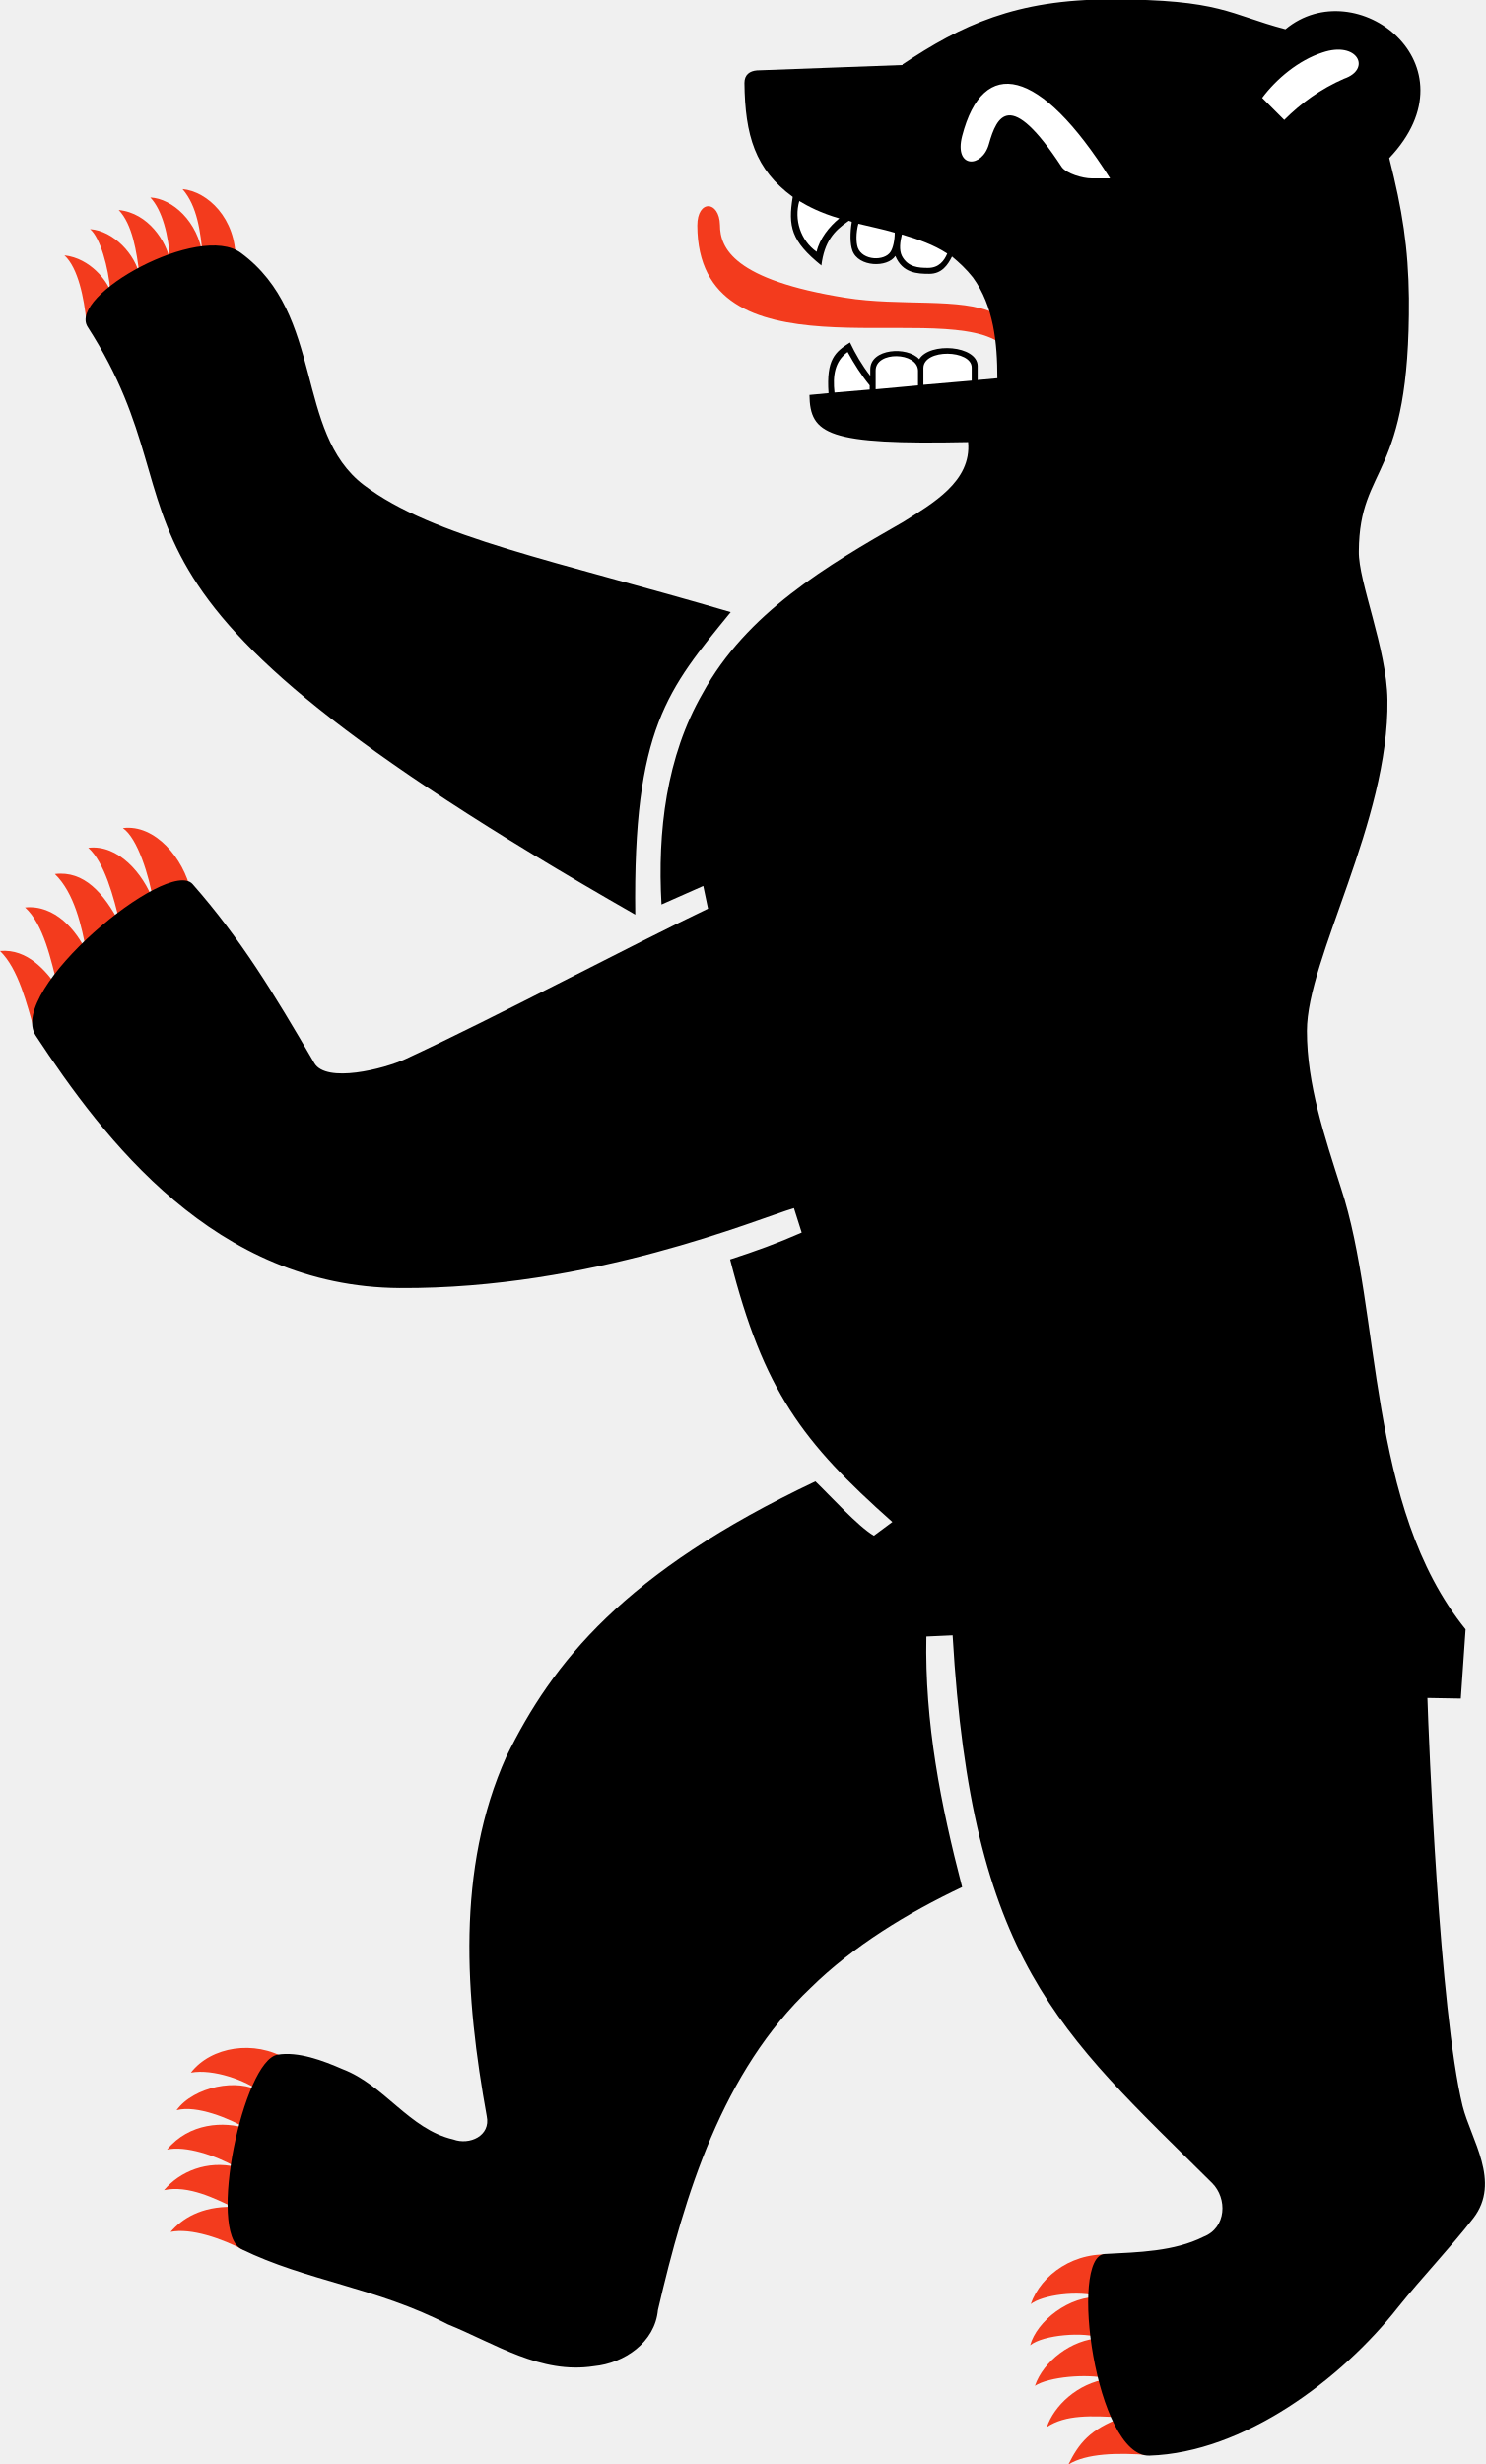
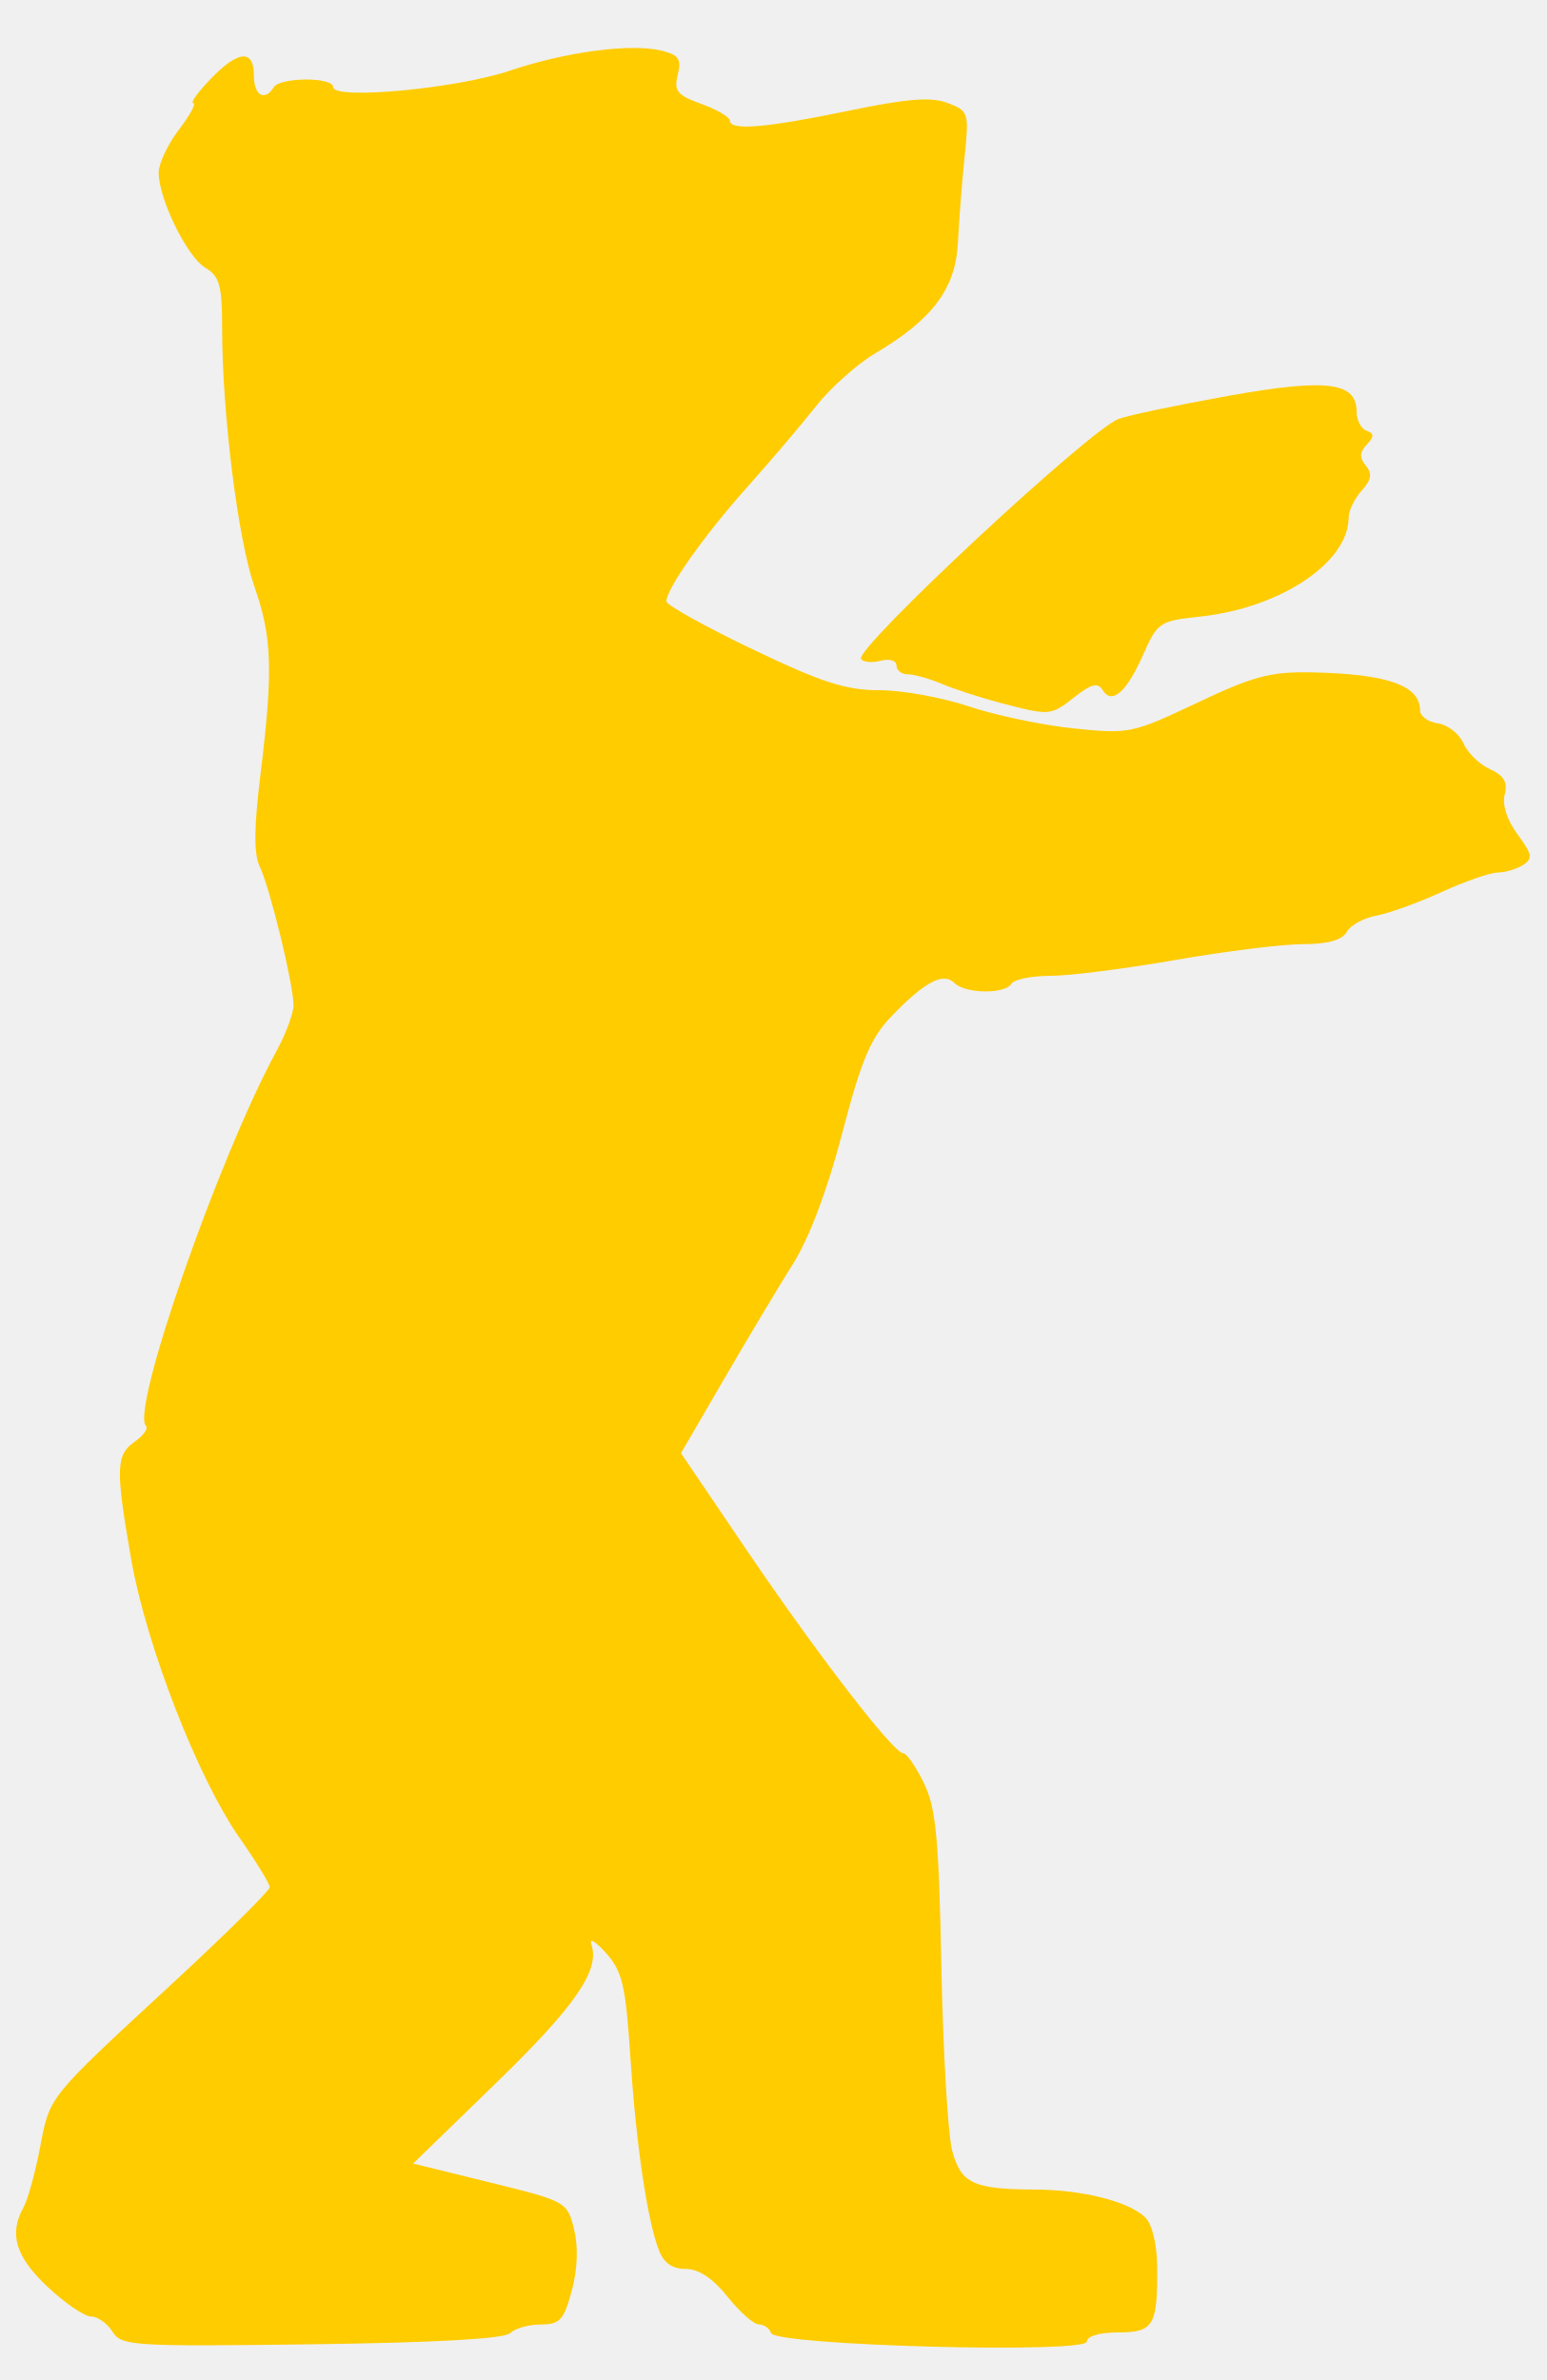
- <svg xmlns="http://www.w3.org/2000/svg" version="1.1" width="498" height="826" viewBox="0 0 2490 4130">
-   <path d="M 1667,525 c -56,-27 -157,-11 -250,-26 -187,-30 -210,-83 -210,-122 -1,-41 -38,-43 -38,1 1,260 392,127 503,194 M 395,436 c 1,-70 -47,-115 -89,-119 25,29 30,71 34,112 -8,-58 -51,-96 -88,-98 20,21 31,64 33,106 -6,-32 -36,-80 -86,-85 23,24 30,69 35,110 -7,-35 -43,-75 -83,-78 17,14 31,65 34,104 -5,-16 -33,-55 -77,-60 23,21 33,72 37,112 M 320,1494 c -12,-55 -60,-113 -114,-106 25,17 44,81 51,122 -17,-46 -59,-95 -109,-89 27,24 43,83 53,127 -27,-51 -60,-89 -109,-83 33,32 45,88 53,131 -16,-36 -53,-80 -103,-75 31,28 44,89 55,134 -20,-27 -50,-65 -97,-61 31,30 45,89 58,134 M 480,3451 c -53,-32 -126,-21 -160,23 38,-7 94,14 116,32 -36,-23 -111,-9 -140,31 34,-9 89,14 118,31 -38,-13 -97,-10 -134,35 31,-7 82,10 115,29 -47,-11 -93,7 -120,39 41,-9 87,15 115,28 -53,-1 -85,20 -104,42 34,-7 86,11 124,31 M 1871,3780 c -69,-9 -126,33 -143,82 19,-15 79,-24 118,-12 -54,-3 -108,41 -119,81 22,-18 92,-23 118,-12 -49,2 -96,39 -110,80 23,-15 87,-21 123,-12 -53,8 -91,46 -103,81 32,-21 74,-19 126,-16 -54,20 -72,43 -90,79 30,-19 83,-20 135,-16" fill="#f33b1d" />
-   <path d="M 1513,109 l -244,9 c -12,1 -21,7 -21,21 1,88 18,145 81,191 -8,49 -3,74 48,115 5,-40 21,-58 46,-75 2,1 4,1 5,2 -3,18 -3,37 1,48 10,28 59,29 72,9 12,29 37,30 57,30 21,0 31,-15 38,-29 12,10 24,21 35,35 35,48 41,110 41,169 -11,1 -22,2 -33,3 l 0,-24 c -1,-34 -80,-40 -98,-11 -20,-22 -82,-18 -82,17 l 0,11 c -14,-18 -25,-37 -34,-56 -25,16 -40,28 -36,85 -11,1 -22,2 -32,3 1,66 30,84 266,79 6,66 -60,103 -109,134 -128,73 -263,153 -336,287 -61,106 -76,232 -69,354 l 70,-31 8,38 c -126,60 -356,182 -507,252 -37,17 -133,41 -153,7 -69,-119 -124,-209 -204,-300 -41,-47 -313,178 -263,254 114,173 300,421 610,423 321,2 600,-116 661,-134 l 13,41 c -41,18 -77,31 -120,45 56,220 121,306 272,440 l -31,23 c -27,-16 -73,-67 -98,-91 -321,152 -441,304 -518,461 -85,189 -69,404 -33,603 7,33 -29,49 -56,39 -74,-17 -115,-91 -186,-118 -32,-14 -74,-30 -109,-24 -57,10 -118,298 -60,326 108,53 226,64 346,126 79,32 155,84 245,70 51,-5 102,-40 107,-94 45,-194 108,-400 256,-540 71,-70 163,-126 254,-169 -36,-138 -63,-276 -60,-420 l 44,-2 c 32,548 178,663 435,918 26,26 24,75 -14,90 -50,25 -109,26 -166,29 -61,3 -15,341 75,338 158,-5 322,-128 417,-249 40,-50 88,-100 126,-149 47,-61 -4,-132 -18,-188 -39,-160 -57,-620 -59,-684 l 56,1 8,-116 c -167,-207 -140,-531 -209,-740 -27,-85 -57,-173 -57,-263 0,-122 138,-351 135,-555 -1,-86 -49,-198 -48,-249 1,-148 86,-116 84,-424 -1,-85 -11,-148 -33,-235 149,-157 -56,-314 -174,-216 -95,-25 -107,-50 -293,-50 -159,0 -250,43 -349,109 M 1225,1026 C 933,940 726,901 610,813 493,724 545,528 404,424 334,372 113,495 147,548 364,886 74,967 1065,1533 1061,1220 1120,1155 1225,1026" />
-   <path d="M 1861,299 c -118,-187 -213,-206 -248,-71 -14,55 34,54 45,13 13,-46 35,-94 122,39 8,11 35,19 50,19 M 2153,201 c 28,-28 61,-52 100,-69 47,-16 23,-64 -36,-44 -40,13 -77,44 -101,76 M 1340,337 c -9,31 2,66 29,85 5,-22 21,-42 38,-56 -31,-9 -52,-20 -67,-29 m 160,53 c -20,-6 -41,-10 -61,-15 c -4,15 -4,31 -1,40 8,22 45,23 55,7 4,-6 7,-19 7,-32 m 12,3 c -3,12 -5,26 0,36 10,19 28,20 44,20 18,0 27,-12 32,-24 -23,-15 -49,-24 -76,-32 m -54,260 v -7 c -14,-17 -26,-36 -37,-56 -22,16 -25,40 -22,68 m 140,-12 v -25 c -1,-31 -71,-33 -71,0 v 31.5 M 1629,638 v -22 c 0,-30 -81,-32 -81,1 v 28" fill="white" />
+ <svg xmlns="http://www.w3.org/2000/svg" viewBox="0 0 243.75 375" height="375" width="243.75" version="1.1" id="svg2">
+   <defs id="defs6" />
+   <path id="path4138" d="M 17.715,367.38 C 16.898,366.071 15.383,365 14.348,365 c -1.034,0 -4.122,-2.109 -6.862,-4.688 -5.034,-4.737 -6.115,-8.317 -3.778,-12.517 0.664,-1.194 1.825,-5.387 2.58,-9.319 1.598,-8.318 1.038,-7.622 20.899,-25.982 8.422,-7.785 15.312,-14.6 15.312,-15.144 0,-0.544 -2.156,-4.068 -4.792,-7.83 -6.497,-9.275 -14.679,-30.312 -17.028,-43.782 -2.501,-14.342 -2.436,-16.492 0.562,-18.592 1.371,-0.96 2.158,-2.079 1.75,-2.488 -2.423,-2.423 11.454,-42.271 20.552,-59.015 1.489,-2.74 2.707,-5.999 2.707,-7.243 0,-3.24 -3.716,-18.512 -5.309,-21.821 -0.968,-2.01 -0.938,-6.116 0.106,-14.614 2.007,-16.331 1.833,-21.593 -0.978,-29.59 -2.575,-7.325 -5.07,-27.319 -5.07,-40.621 0,-6.792 -0.394,-8.217 -2.639,-9.555 -2.876,-1.715 -7.361,-10.852 -7.361,-14.996 0,-1.425 1.435,-4.472 3.189,-6.771 1.754,-2.299 2.773,-4.18 2.266,-4.18 -0.507,0 0.694,-1.688 2.67,-3.75 4.385,-4.577 6.875,-4.803 6.875,-0.625 0,3.157 1.702,4.178 3.125,1.875 0.997,-1.612 9.375,-1.638 9.375,-0.029 0,2.053 19.429,0.248 27.837,-2.587 8.874,-2.992 19.167,-4.344 23.944,-3.145 2.679,0.672 3.121,1.342 2.506,3.794 -0.64,2.55 -0.103,3.211 3.733,4.598 2.464,0.891 4.481,2.07 4.481,2.619 0,1.624 5.617,1.16 18.641,-1.539 9.319,-1.931 13.065,-2.227 15.668,-1.237 3.315,1.26 3.398,1.523 2.677,8.475 -0.409,3.946 -0.883,10.029 -1.052,13.517 -0.352,7.234 -3.988,12.109 -13.003,17.433 -2.857,1.687 -7.076,5.453 -9.375,8.368 -2.299,2.915 -7.207,8.688 -10.906,12.829 -6.713,7.515 -12.65,15.918 -12.65,17.903 0,0.577 6.081,3.963 13.513,7.525 10.952,5.248 14.75,6.475 20.039,6.475 3.589,0 9.922,1.144 14.072,2.542 4.15,1.398 11.585,2.963 16.523,3.477 8.737,0.91 9.258,0.803 19.448,-4.024 8.908,-4.219 11.613,-4.936 18.125,-4.803 11.886,0.242 17.029,2.054 17.029,5.998 0,0.899 1.266,1.815 2.812,2.034 1.547,0.22 3.352,1.628 4.011,3.13 0.659,1.502 2.549,3.346 4.199,4.098 2.209,1.006 2.82,2.058 2.315,3.986 -0.419,1.604 0.364,4.038 2.021,6.279 2.314,3.129 2.438,3.829 0.861,4.827 -1.015,0.642 -2.813,1.175 -3.995,1.186 -1.183,0.01 -5.161,1.396 -8.841,3.08 -3.68,1.683 -8.305,3.353 -10.278,3.711 -1.973,0.358 -4.069,1.512 -4.658,2.565 -0.723,1.292 -2.981,1.918 -6.947,1.927 -3.232,0.008 -12.272,1.132 -20.089,2.5 -7.817,1.368 -16.644,2.487 -19.614,2.487 -2.97,0 -5.748,0.562 -6.173,1.25 -1.035,1.675 -7.28,1.595 -8.991,-0.116 -1.758,-1.758 -4.732,-0.174 -9.996,5.326 -3.211,3.355 -4.704,6.916 -7.674,18.305 -2.333,8.948 -5.185,16.521 -7.767,20.625 -2.244,3.567 -7.133,11.737 -10.865,18.156 l -6.785,11.671 10.305,15.204 c 11.205,16.531 23.185,32.079 24.719,32.079 0.531,0 1.992,2.109 3.248,4.688 1.911,3.922 2.362,8.664 2.762,29.044 0.263,13.396 1.032,26.409 1.708,28.919 1.385,5.145 3.334,6.052 13.085,6.09 7.449,0.029 14.848,1.912 17.354,4.417 1.061,1.061 1.831,4.283 1.855,7.765 0.066,9.288 -0.554,10.327 -6.168,10.327 -2.876,0 -4.916,0.597 -4.916,1.44 0,1.952 -49.102,0.63 -49.758,-1.34 -0.247,-0.743 -1.106,-1.35 -1.908,-1.35 -0.802,-2e-5 -3.029,-1.969 -4.949,-4.375 -2.304,-2.887 -4.546,-4.375 -6.593,-4.375 -2.126,0 -3.462,-0.946 -4.245,-3.004 -1.835,-4.827 -3.571,-16.652 -4.482,-30.528 -0.733,-11.166 -1.25,-13.358 -3.836,-16.25 -1.644,-1.838 -2.682,-2.455 -2.307,-1.371 1.404,4.062 -2.428,9.635 -15.067,21.911 l -13.006,12.633 12.139,2.992 c 12.012,2.961 12.15,3.038 13.214,7.367 0.684,2.78 0.552,6.311 -0.361,9.688 -1.249,4.621 -1.886,5.312 -4.888,5.312 -1.899,0 -4.067,0.615 -4.819,1.367 -0.89,0.89 -11.798,1.502 -31.274,1.755 -28.281,0.367 -29.988,0.259 -31.394,-1.992 z M 157.5,110.716 c -3.094,-0.818 -7.208,-2.157 -9.144,-2.977 -1.935,-0.819 -4.326,-1.49 -5.312,-1.49 -0.987,0 -1.794,-0.628 -1.794,-1.396 0,-0.78 -1.102,-1.108 -2.499,-0.742 -1.374,0.359 -2.762,0.227 -3.084,-0.293 -1.01,-1.634 35.991,-36.115 40.574,-37.81 1.551,-0.574 9.317,-2.206 17.256,-3.628 15.55,-2.784 20.252,-2.206 20.252,2.488 0,1.332 0.703,2.68 1.562,2.996 1.234,0.453 1.241,0.914 0.03,2.199 -1.134,1.204 -1.171,2.063 -0.14,3.305 1.047,1.262 0.885,2.239 -0.655,3.941 -1.126,1.244 -2.047,3.138 -2.047,4.209 0,7.115 -10.778,14.301 -23.457,15.64 -6.312,0.667 -6.678,0.912 -8.921,5.982 -2.632,5.95 -4.924,7.953 -6.389,5.582 -0.759,-1.228 -1.777,-0.977 -4.404,1.09 -3.799,2.988 -3.912,2.997 -11.829,0.903 z" style="fill:#ffcc00" />
</svg>
